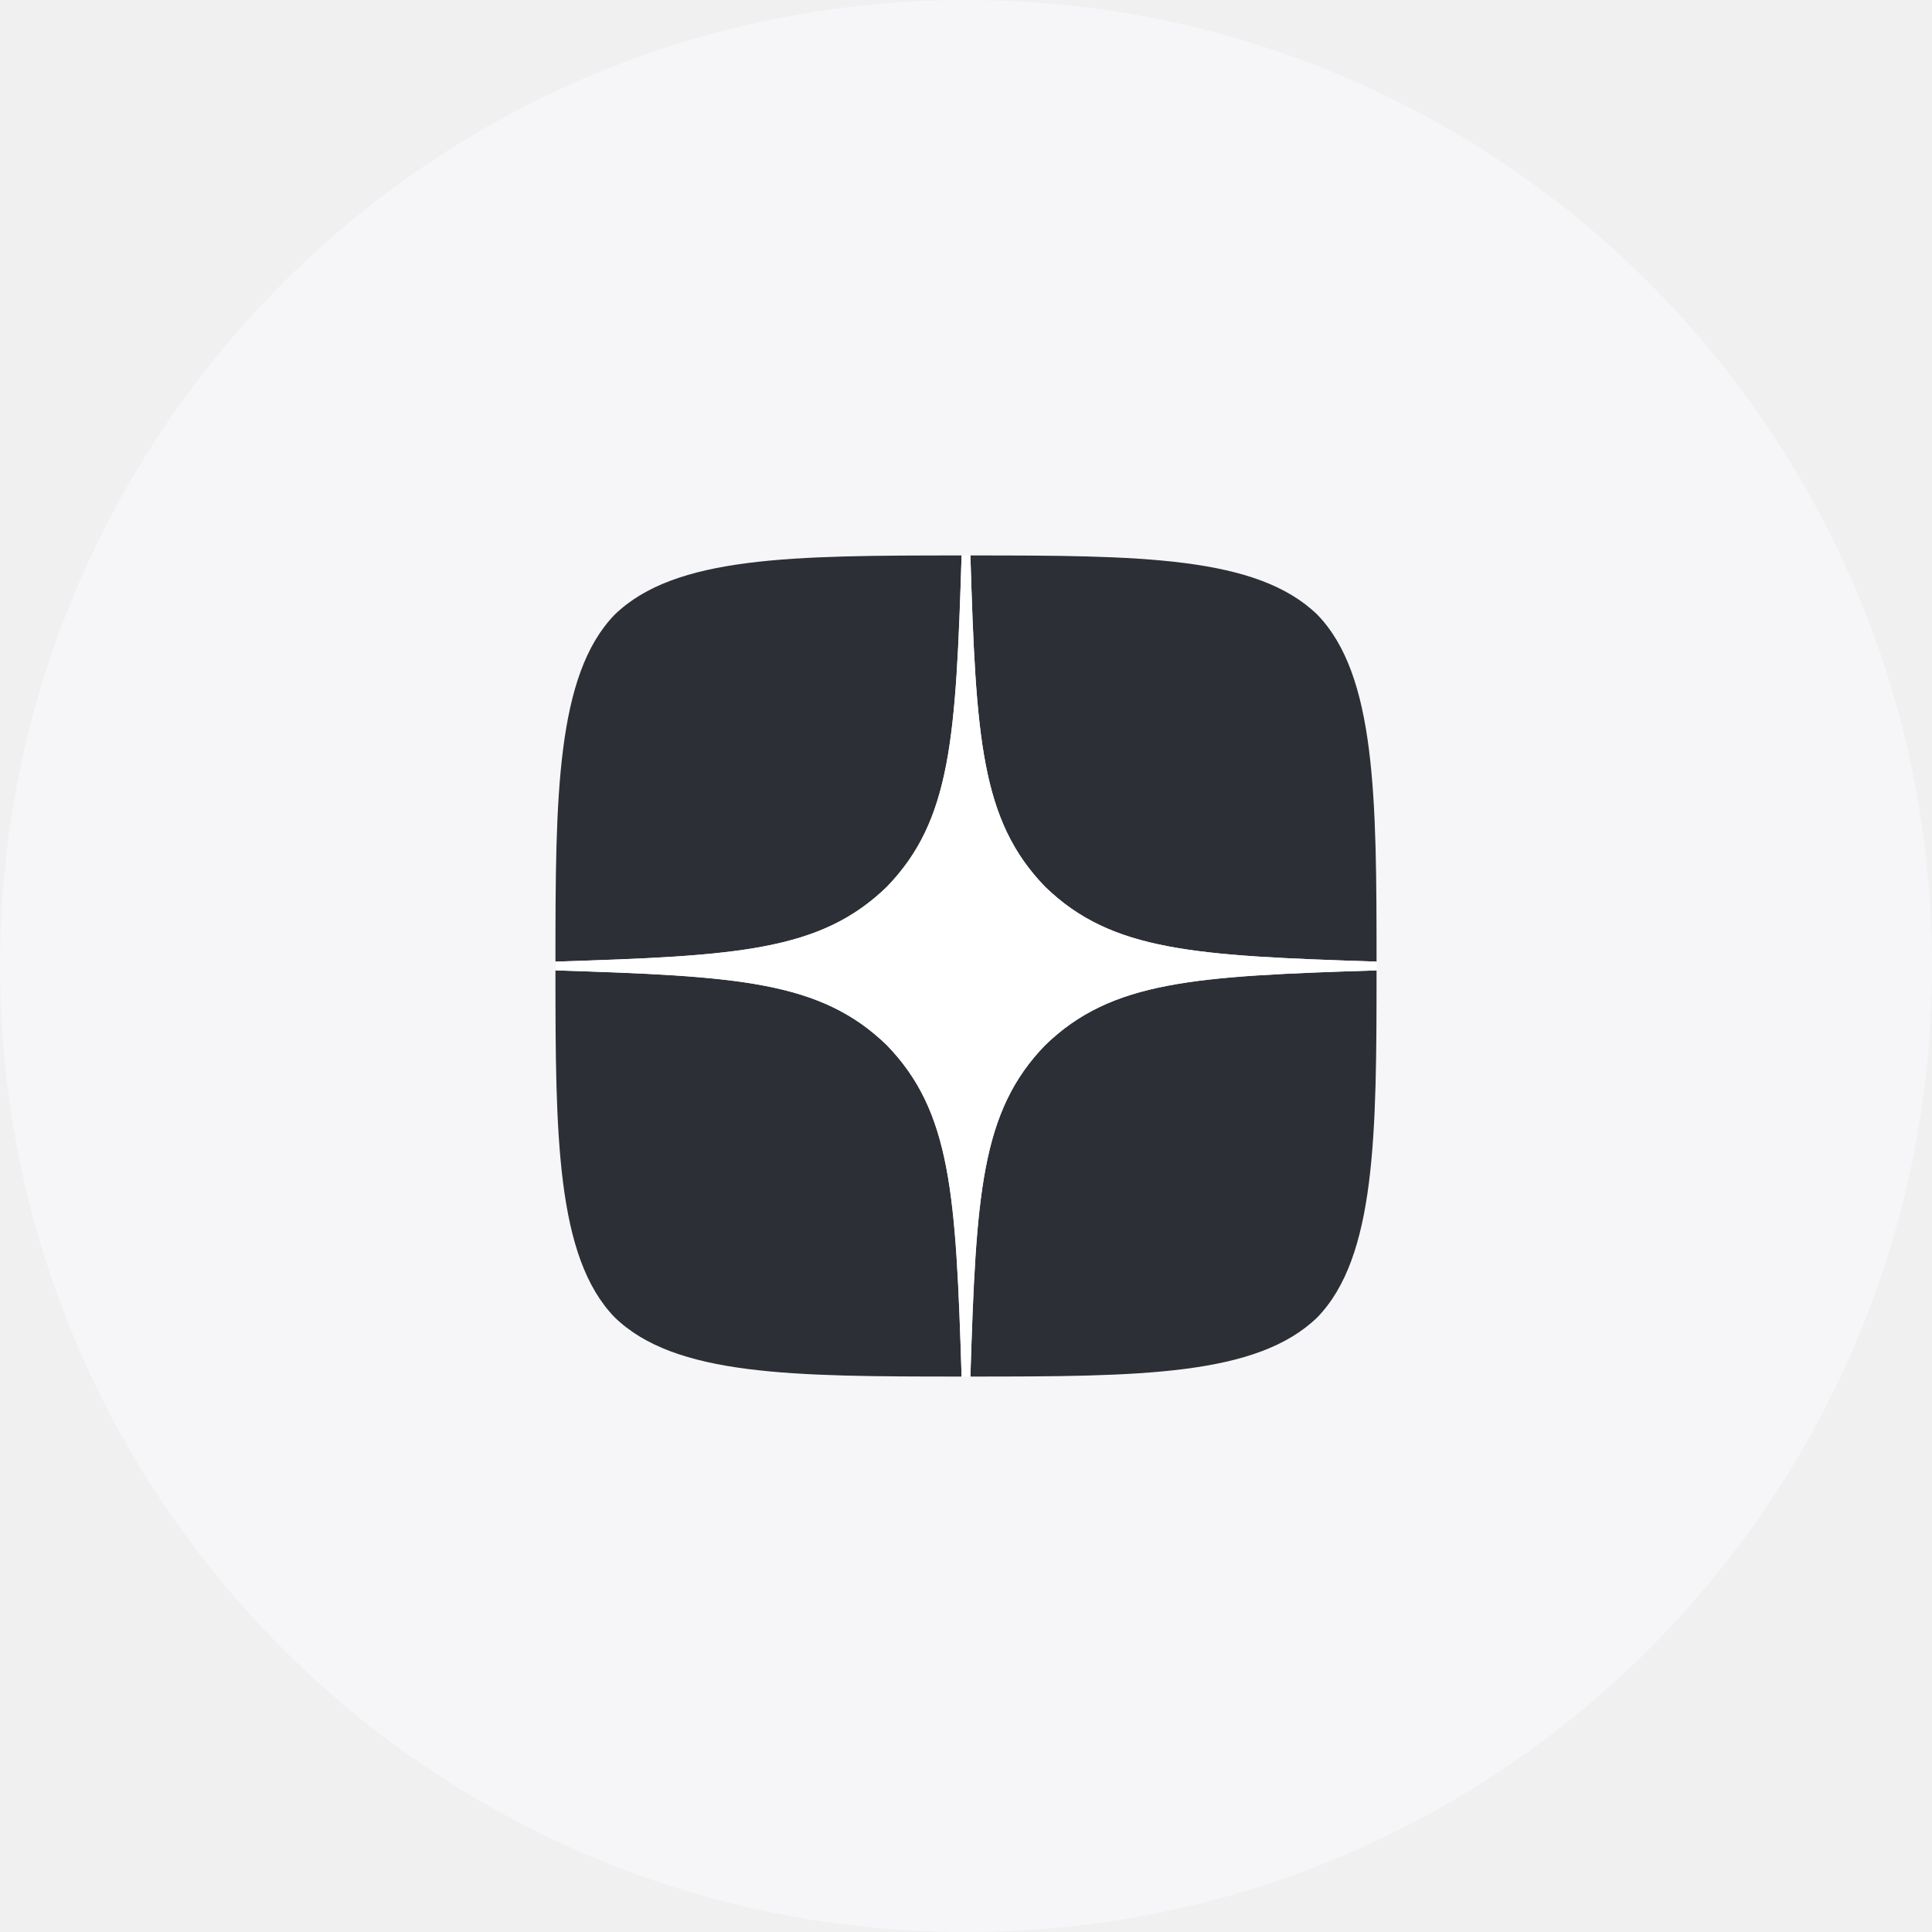
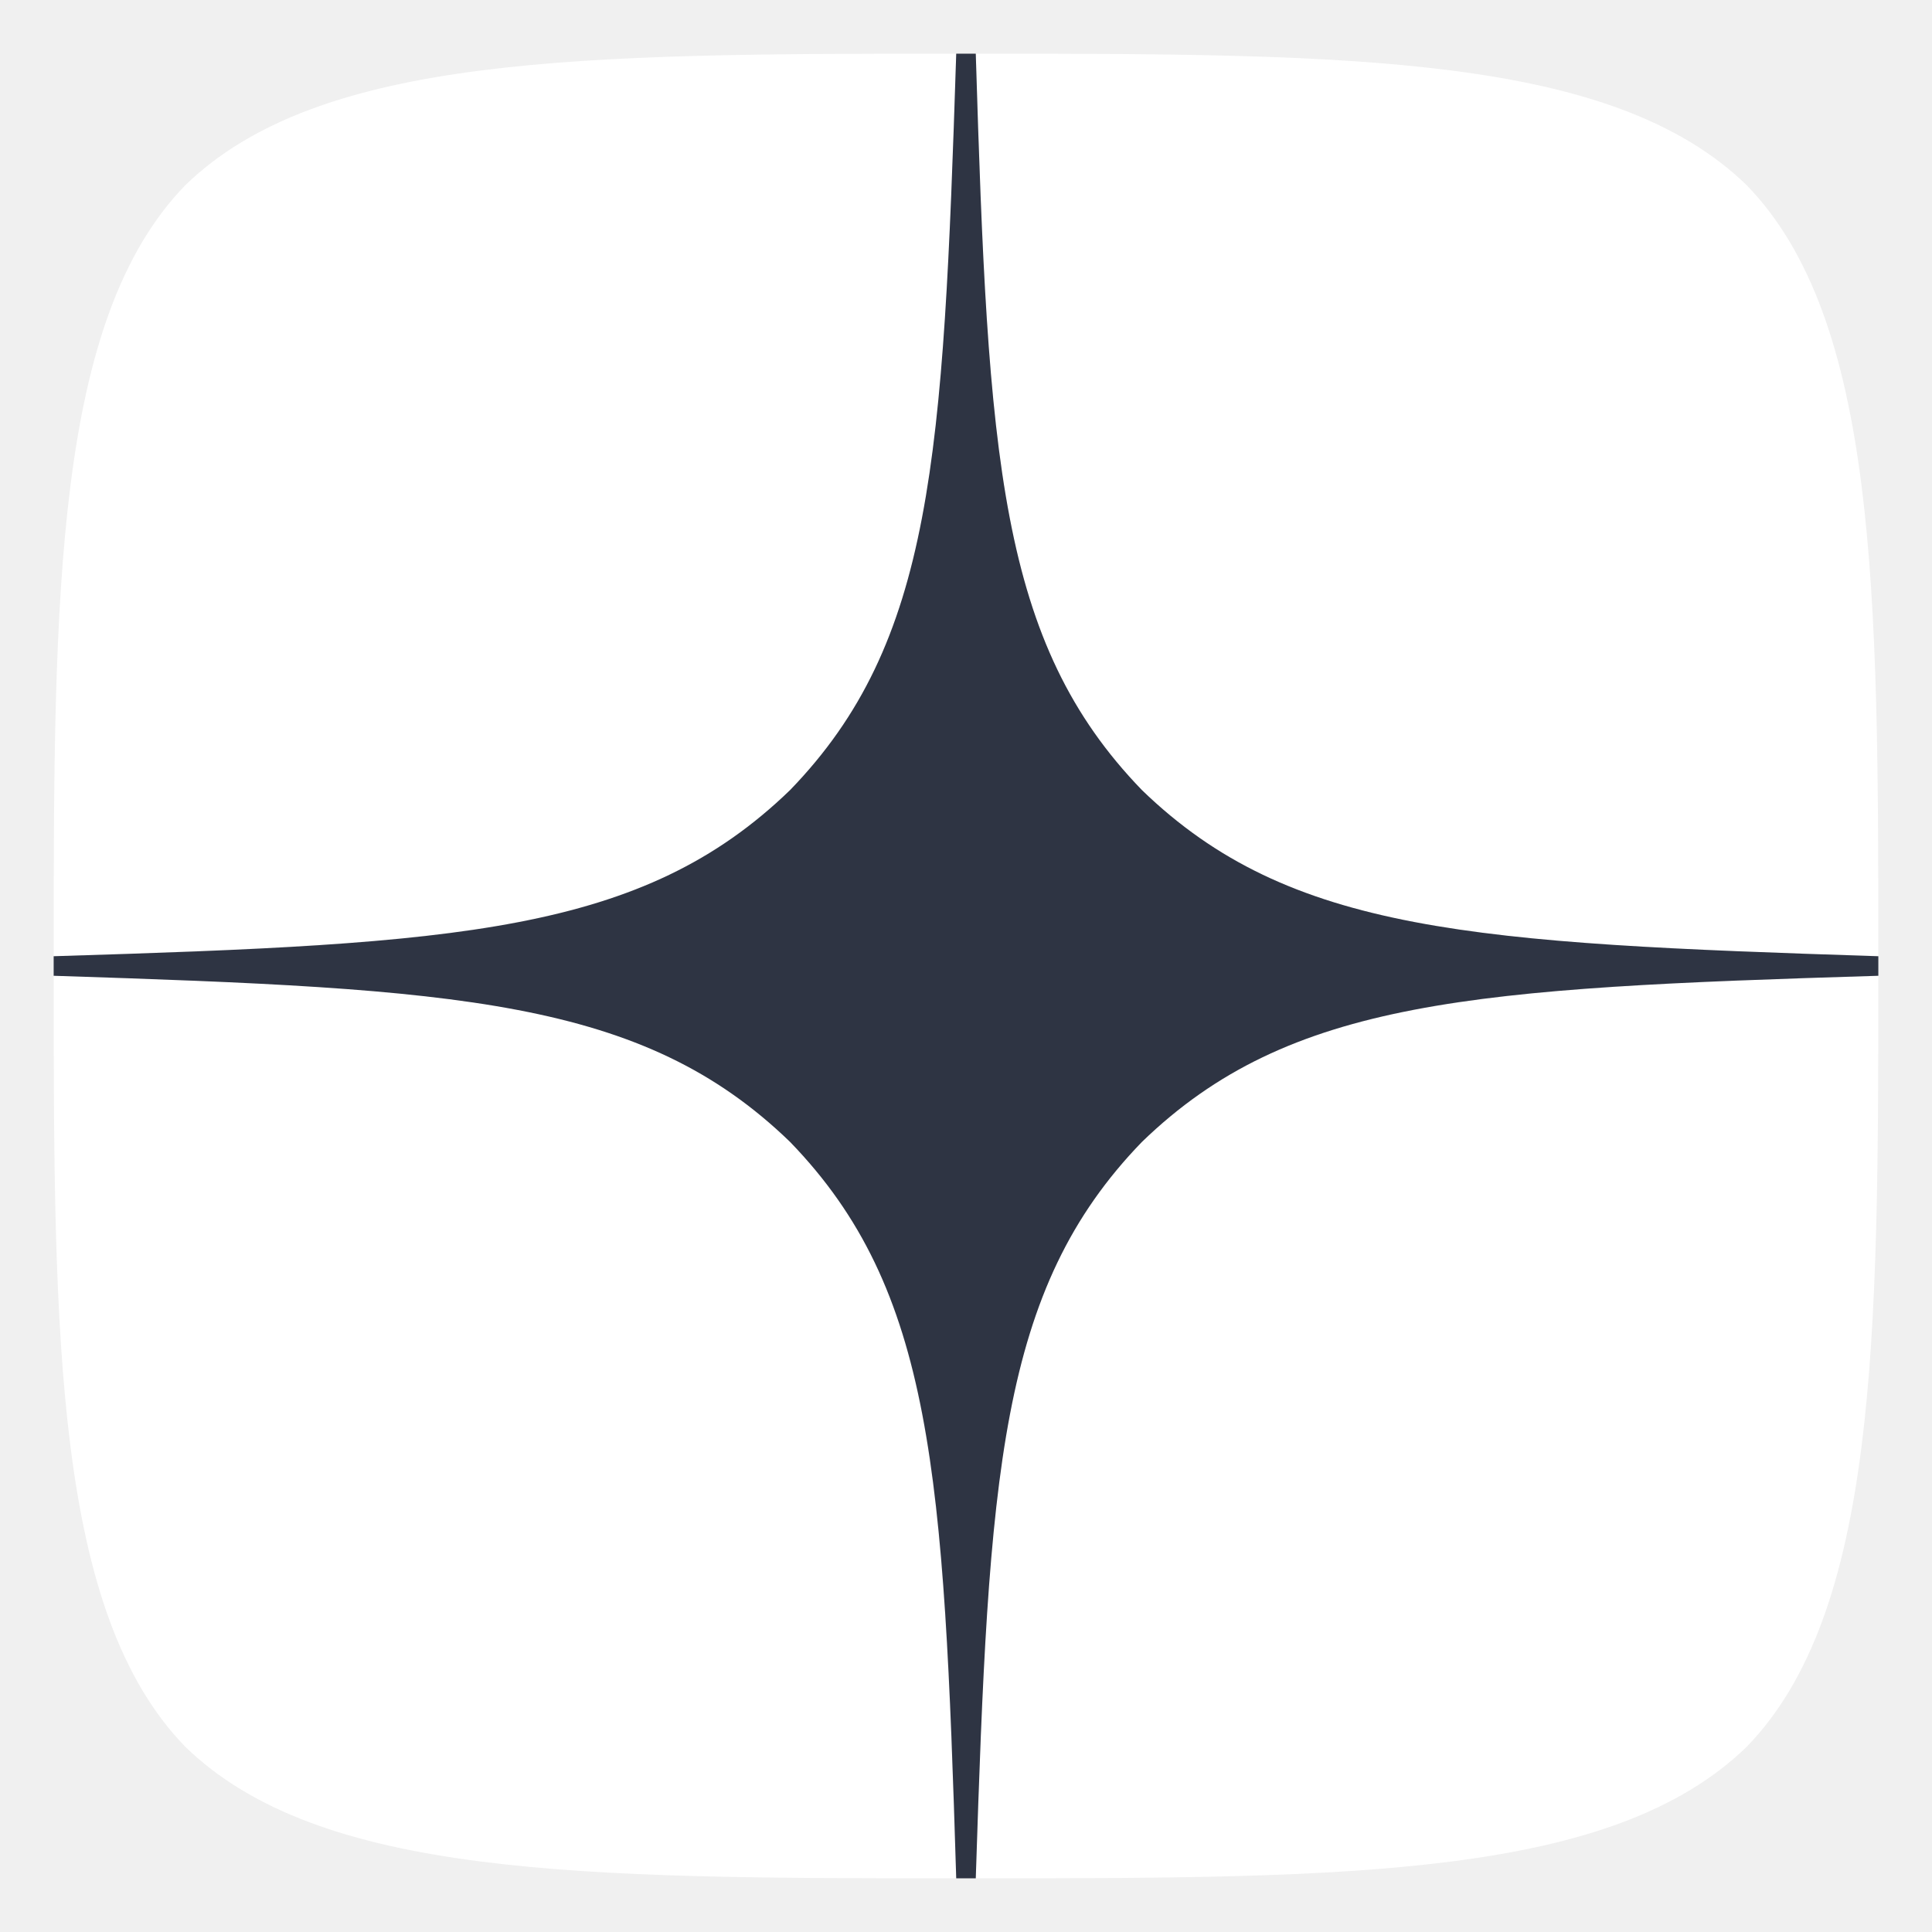
- <svg xmlns="http://www.w3.org/2000/svg" width="40" height="40" viewBox="0 0 40 40" fill="none">
-   <rect width="40" height="40" rx="20" fill="#F6F6F9" />
-   <g clip-path="url(#clip0_4181_44979)">
-     <g clip-path="url(#clip1_4181_44979)">
-       <path d="M21.639 21.639C20.304 23.017 20.206 24.736 20.091 28.5C23.6 28.5 26.023 28.488 27.274 27.274C28.488 26.023 28.5 23.485 28.5 20.091C24.736 20.212 23.017 20.304 21.639 21.639ZM11.5 20.091C11.5 23.485 11.512 26.023 12.726 27.274C13.977 28.488 16.4 28.5 19.909 28.5C19.788 24.736 19.696 23.017 18.361 21.639C16.983 20.304 15.264 20.206 11.5 20.091ZM19.909 11.5C16.406 11.5 13.977 11.512 12.726 12.726C11.512 13.977 11.5 16.515 11.5 19.909C15.264 19.788 16.983 19.696 18.361 18.361C19.696 16.983 19.794 15.264 19.909 11.5ZM21.639 18.361C20.304 16.983 20.206 15.264 20.091 11.5C23.6 11.5 26.023 11.512 27.274 12.726C28.488 13.977 28.5 16.515 28.5 19.909C24.736 19.788 23.017 19.696 21.639 18.361Z" fill="#2C3036" />
-       <path d="M28.5 20.091V19.909C24.736 19.788 23.017 19.696 21.639 18.361C20.304 16.983 20.206 15.264 20.091 11.5H19.909C19.788 15.264 19.696 16.983 18.361 18.361C16.983 19.696 15.264 19.794 11.5 19.909V20.091C15.264 20.212 16.983 20.304 18.361 21.639C19.696 23.017 19.794 24.736 19.909 28.5H20.091C20.212 24.736 20.304 23.017 21.639 21.639C23.017 20.304 24.736 20.206 28.5 20.091Z" fill="white" />
+ <svg xmlns="http://www.w3.org/2000/svg" width="18" height="18" viewBox="0 0 18 18" fill="none">
+   <g clip-path="url(#clip0_4181_45098)">
+     <g clip-path="url(#clip1_4181_45098)">
+       <path d="M10.639 10.639C9.304 12.018 9.206 13.736 9.091 17.5C12.6 17.5 15.023 17.488 16.274 16.274C17.488 15.023 17.5 12.485 17.5 9.091C13.736 9.213 12.018 9.304 10.639 10.639ZM0.5 9.091C0.5 12.485 0.512 15.023 1.726 16.274C2.977 17.488 5.4 17.5 8.909 17.5C8.787 13.736 8.696 12.018 7.361 10.639C5.982 9.304 4.264 9.206 0.5 9.091ZM8.909 0.5C5.406 0.5 2.977 0.512 1.726 1.726C0.512 2.977 0.5 5.515 0.5 8.909C4.264 8.787 5.982 8.696 7.361 7.361C8.696 5.982 8.794 4.264 8.909 0.5ZM10.639 7.361C9.304 5.982 9.206 4.264 9.091 0.5C12.6 0.5 15.023 0.512 16.274 1.726C17.488 2.977 17.5 5.515 17.5 8.909C13.736 8.787 12.018 8.696 10.639 7.361Z" fill="white" />
+       <path d="M17.5 9.091V8.909C13.736 8.787 12.018 8.696 10.639 7.361C9.304 5.982 9.206 4.264 9.091 0.5H8.909C8.787 4.264 8.696 5.982 7.361 7.361C5.982 8.696 4.264 8.794 0.5 8.909V9.091C4.264 9.213 5.982 9.304 7.361 10.639C8.696 12.018 8.794 13.736 8.909 17.5H9.091C9.213 13.736 9.304 12.018 10.639 10.639C12.018 9.304 13.736 9.206 17.5 9.091Z" fill="#2E3443" />
    </g>
  </g>
  <defs>
-     <clipPath id="clip0_4181_44979">
-       <rect width="18" height="18" fill="white" transform="translate(11 11)" />
+     <clipPath id="clip0_4181_45098">
+       <rect width="18" height="18" fill="white" />
    </clipPath>
-     <clipPath id="clip1_4181_44979">
-       <rect width="17" height="17" fill="white" transform="translate(11.5 11.5)" />
+     <clipPath id="clip1_4181_45098">
+       <rect width="17" height="17" fill="white" transform="translate(0.5 0.5)" />
    </clipPath>
  </defs>
</svg>
